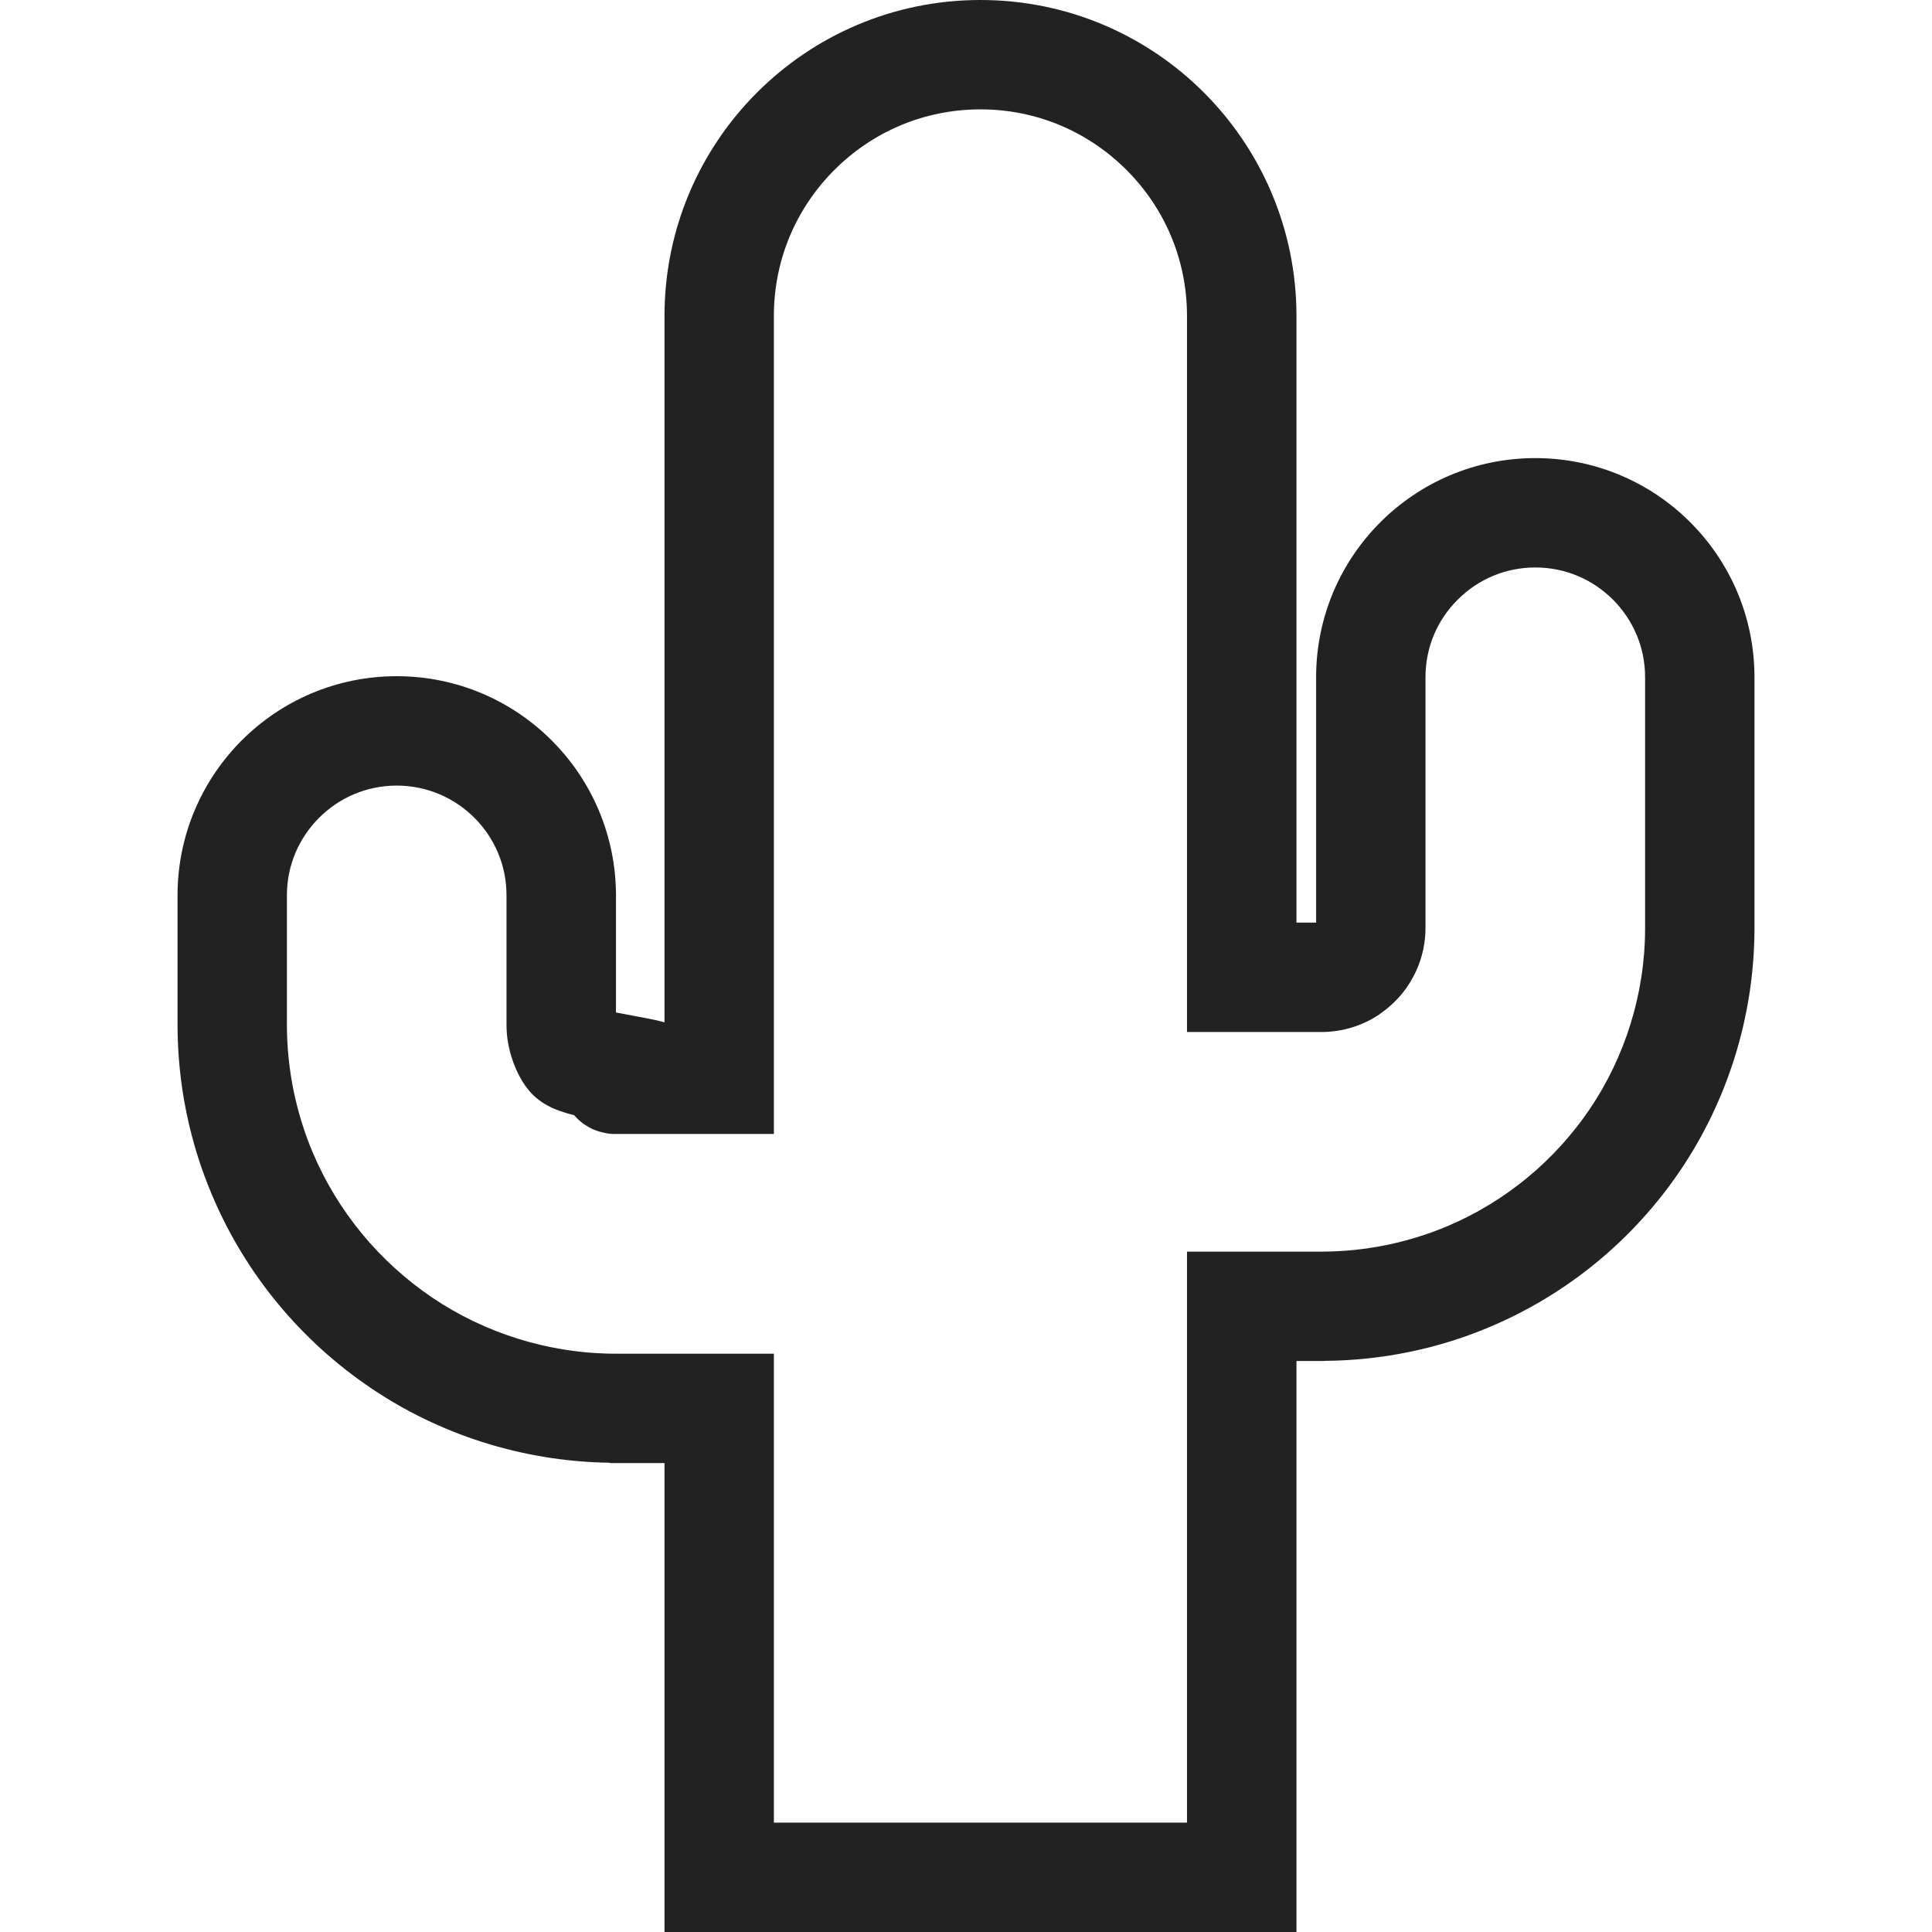
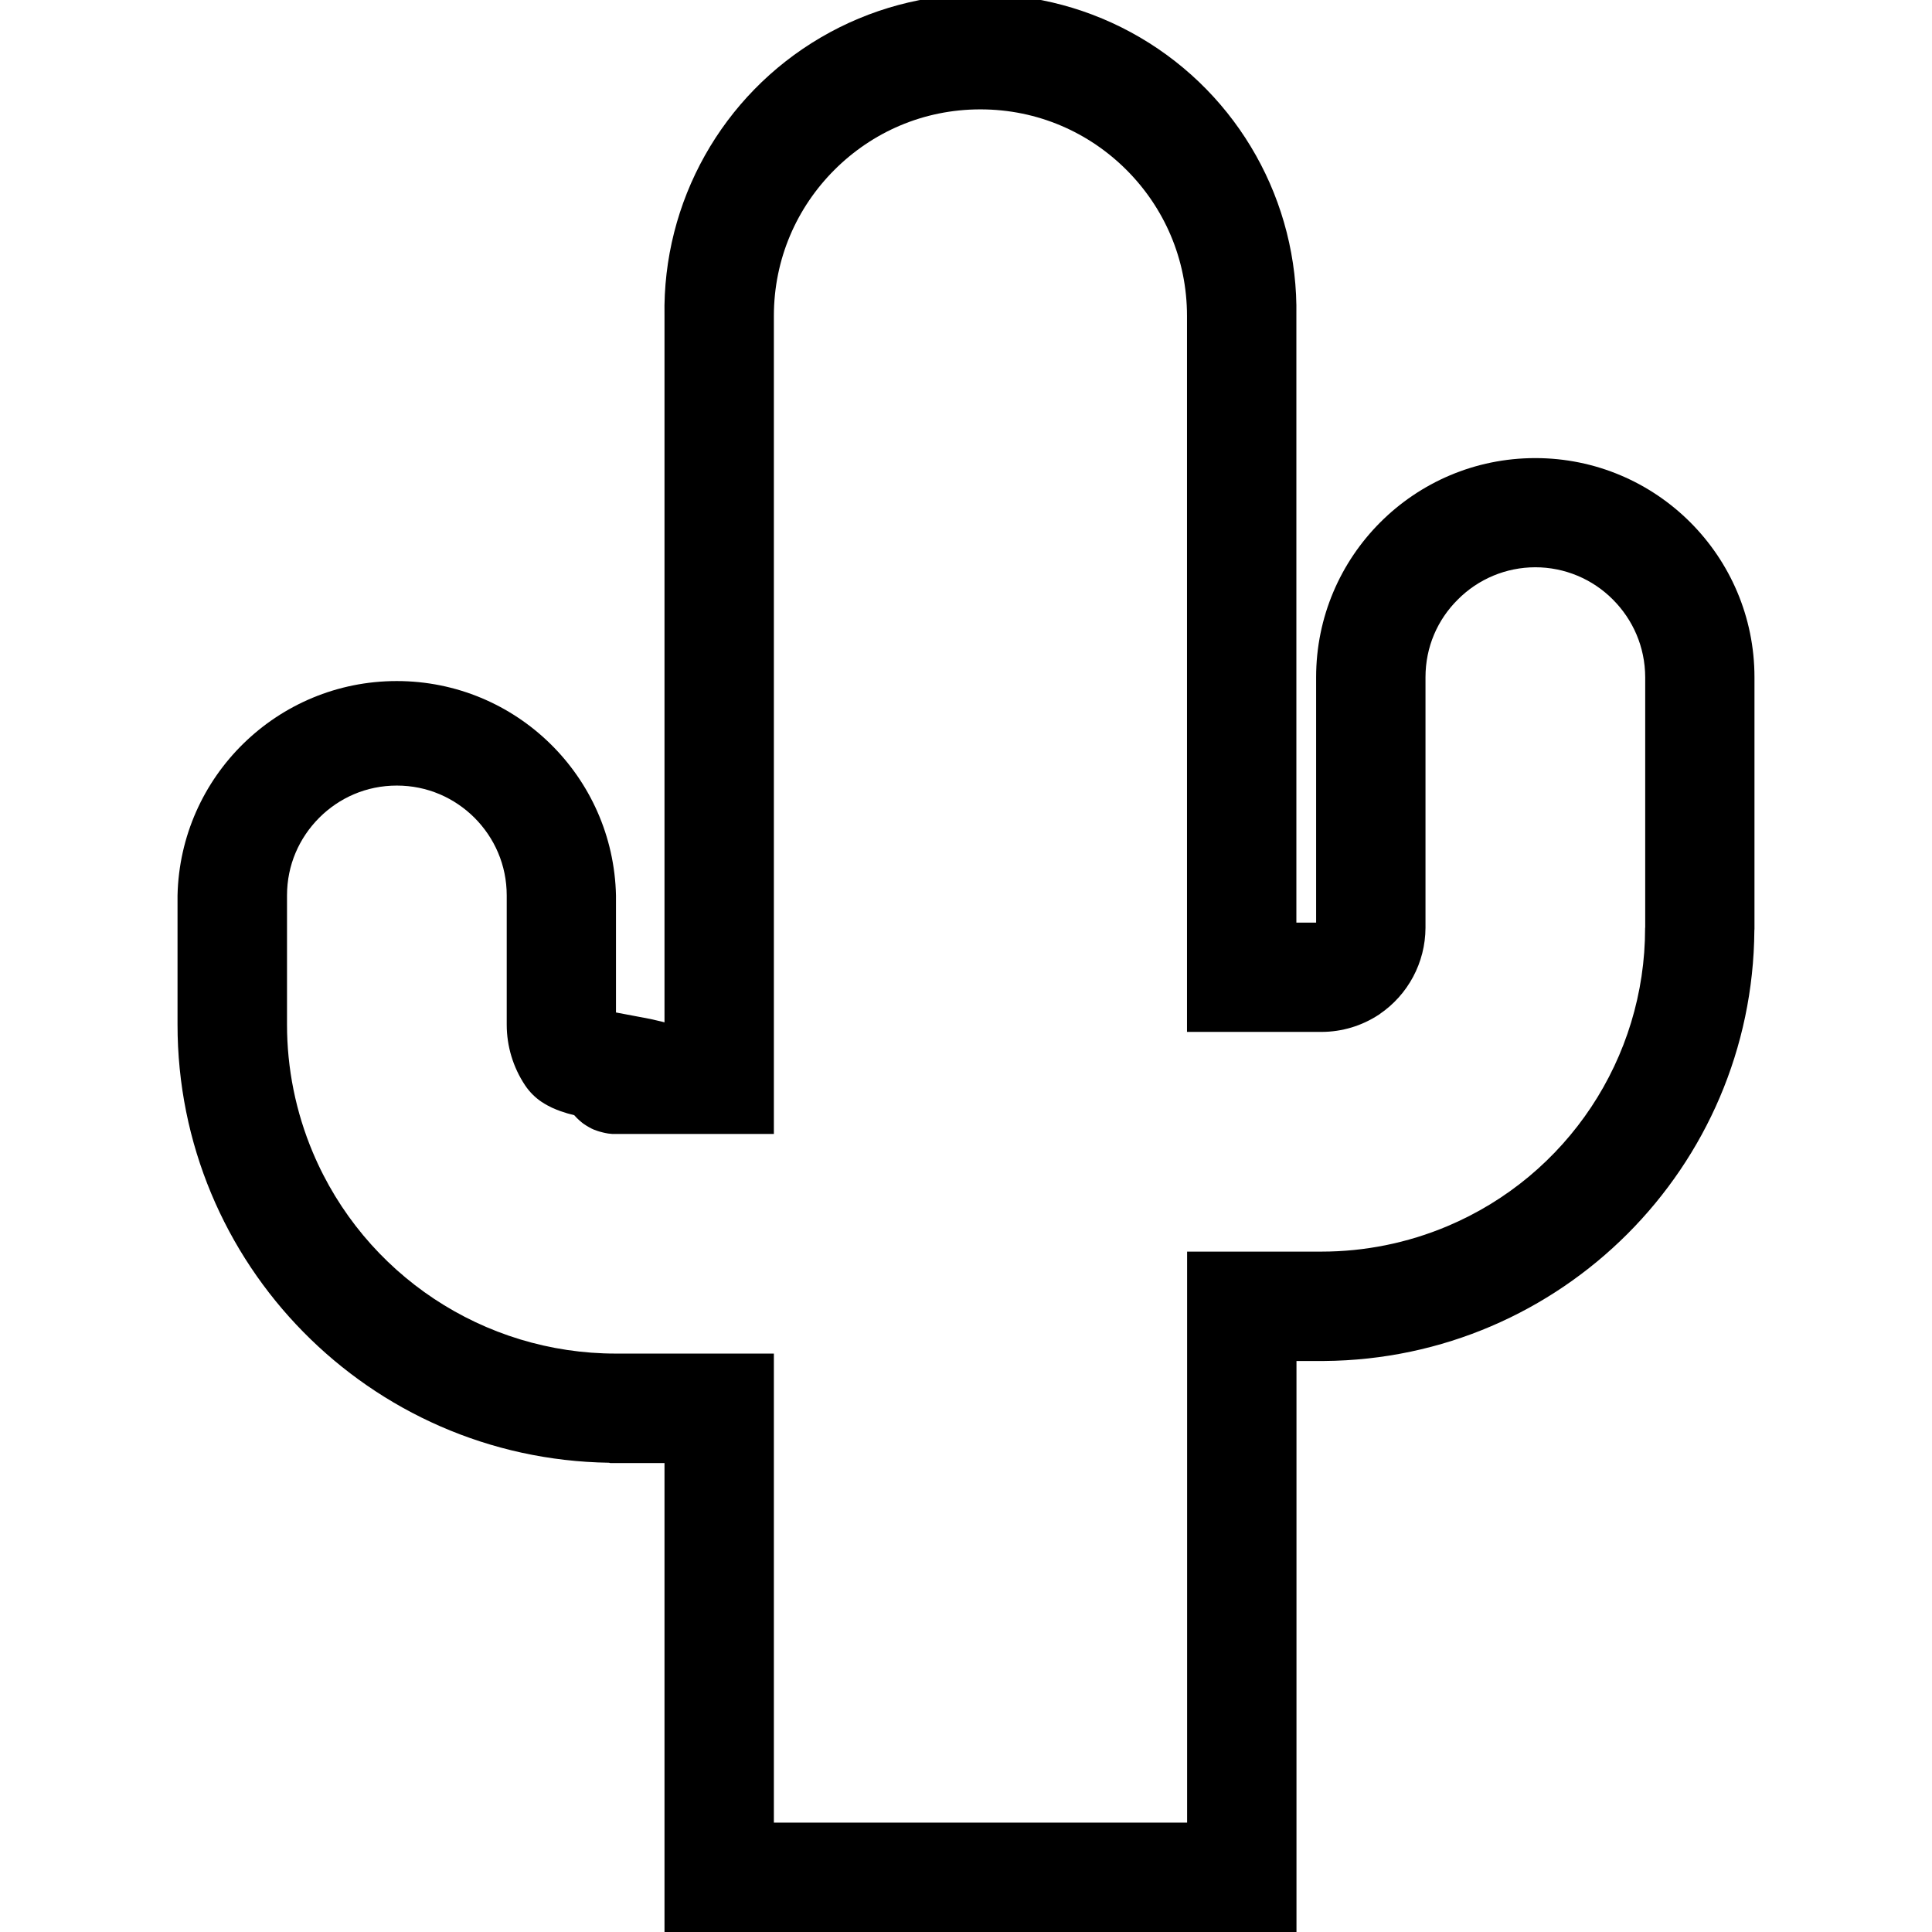
- <svg xmlns="http://www.w3.org/2000/svg" width="18" height="18" viewBox="0 0 18 18" fill="none">
-   <path d="M14.304 4.268C13.176 4.268 12.262 5.182 12.262 6.31V8.596H12.079V2.944C12.078 1.318 10.761 0 9.135 0C7.508 0 6.191 1.318 6.191 2.944V9.525C6.182 9.522 6.173 9.52 6.165 9.518C6.126 9.507 6.095 9.501 6.061 9.494C5.963 9.474 5.844 9.454 5.739 9.433V8.343C5.738 7.215 4.824 6.3 3.696 6.3C2.568 6.3 1.654 7.214 1.654 8.343V9.544C1.654 10.104 1.768 10.645 1.976 11.135C2.287 11.871 2.804 12.492 3.454 12.931C4.088 13.361 4.859 13.615 5.674 13.628L5.686 13.631H6.191V18H12.079V17.49V12.68H12.311H12.312L12.338 12.68V12.679C12.881 12.675 13.406 12.564 13.882 12.362C14.609 12.055 15.222 11.545 15.656 10.903C16.087 10.265 16.341 9.489 16.346 8.667H16.346L16.346 8.656V8.648V8.648V6.31C16.346 5.182 15.432 4.268 14.304 4.268ZM15.327 8.644V8.648C15.327 9.266 15.135 9.854 14.812 10.332C14.486 10.813 14.028 11.194 13.485 11.424C13.124 11.576 12.724 11.661 12.312 11.661H12.311H11.059V16.981H7.21V12.612H5.749H5.741H5.738C5.109 12.612 4.511 12.417 4.025 12.088C3.536 11.756 3.148 11.291 2.914 10.738C2.759 10.372 2.673 9.965 2.673 9.544V8.343C2.673 8.058 2.787 7.806 2.973 7.619C3.159 7.433 3.412 7.32 3.696 7.319C3.98 7.32 4.233 7.433 4.42 7.619C4.606 7.806 4.719 8.058 4.719 8.343V9.547C4.718 9.749 4.787 9.959 4.89 10.11L4.892 10.113L4.893 10.114C4.952 10.198 5.005 10.237 5.045 10.266C5.122 10.317 5.172 10.334 5.22 10.352C5.265 10.368 5.307 10.38 5.349 10.39C5.381 10.427 5.411 10.451 5.434 10.469C5.521 10.528 5.557 10.533 5.586 10.543C5.636 10.557 5.651 10.558 5.666 10.561C5.69 10.563 5.698 10.564 5.706 10.565L5.741 10.565H7.21V2.944C7.21 2.411 7.424 1.933 7.774 1.583C8.123 1.234 8.601 1.019 9.135 1.019C9.668 1.019 10.146 1.234 10.495 1.583C10.845 1.933 11.059 2.411 11.059 2.944V9.615H12.311H12.313C12.409 9.615 12.508 9.6 12.6 9.571C12.693 9.543 12.777 9.5 12.848 9.453L12.851 9.451L12.856 9.447L12.851 9.45C13.011 9.341 13.129 9.198 13.205 9.021C13.252 8.912 13.282 8.775 13.281 8.645V6.31C13.281 6.026 13.394 5.773 13.581 5.587C13.767 5.401 14.02 5.287 14.304 5.287C14.588 5.287 14.841 5.401 15.028 5.587C15.213 5.773 15.327 6.026 15.327 6.31V8.644H15.327Z" fill="#222222" />
+ <svg xmlns="http://www.w3.org/2000/svg" width="18" height="18" fill="none">
+   <path d="M14.304 4.268a2.042 2.042 0 00-2.042 2.042v2.286h-.184V2.944a2.944 2.944 0 10-5.887 0v6.581l-.026-.007-.104-.024c-.098-.02-.217-.04-.322-.061v-1.09a2.043 2.043 0 00-4.085 0v1.2a4.081 4.081 0 004.02 4.085l.012.003h.505V18h5.888V12.68h.259a4.04 4.04 0 004.007-4.012l.001-.012V6.31a2.042 2.042 0 00-2.042-2.042zm1.023 4.376v.004a3.01 3.01 0 01-1.842 2.776 3.02 3.02 0 01-1.173.237H11.06v5.32H7.21v-4.37H5.739a3.062 3.062 0 01-2.824-1.873 3.066 3.066 0 01-.241-1.194V8.343c0-.285.114-.537.3-.724.186-.186.439-.3.723-.3s.537.114.724.3c.186.187.3.44.3.724v1.204a1.02 1.02 0 00.17.563l.002.003a.563.563 0 00.153.153c.077.05.127.068.175.086.045.016.087.028.129.038.032.037.062.061.085.079.087.059.123.064.152.074.05.014.065.015.08.018l.04.004H7.21V2.944c0-.533.214-1.011.564-1.361.35-.35.827-.564 1.36-.564.534 0 1.012.215 1.361.564.35.35.564.828.564 1.361v6.67h1.254a.971.971 0 00.534-.161l.004-.002.005-.004-.005.003a.977.977 0 00.43-.805V6.31c0-.284.113-.537.3-.723a1.018 1.018 0 011.447 0c.185.186.299.439.3.723v2.334z" fill="#000000" />
</svg>
